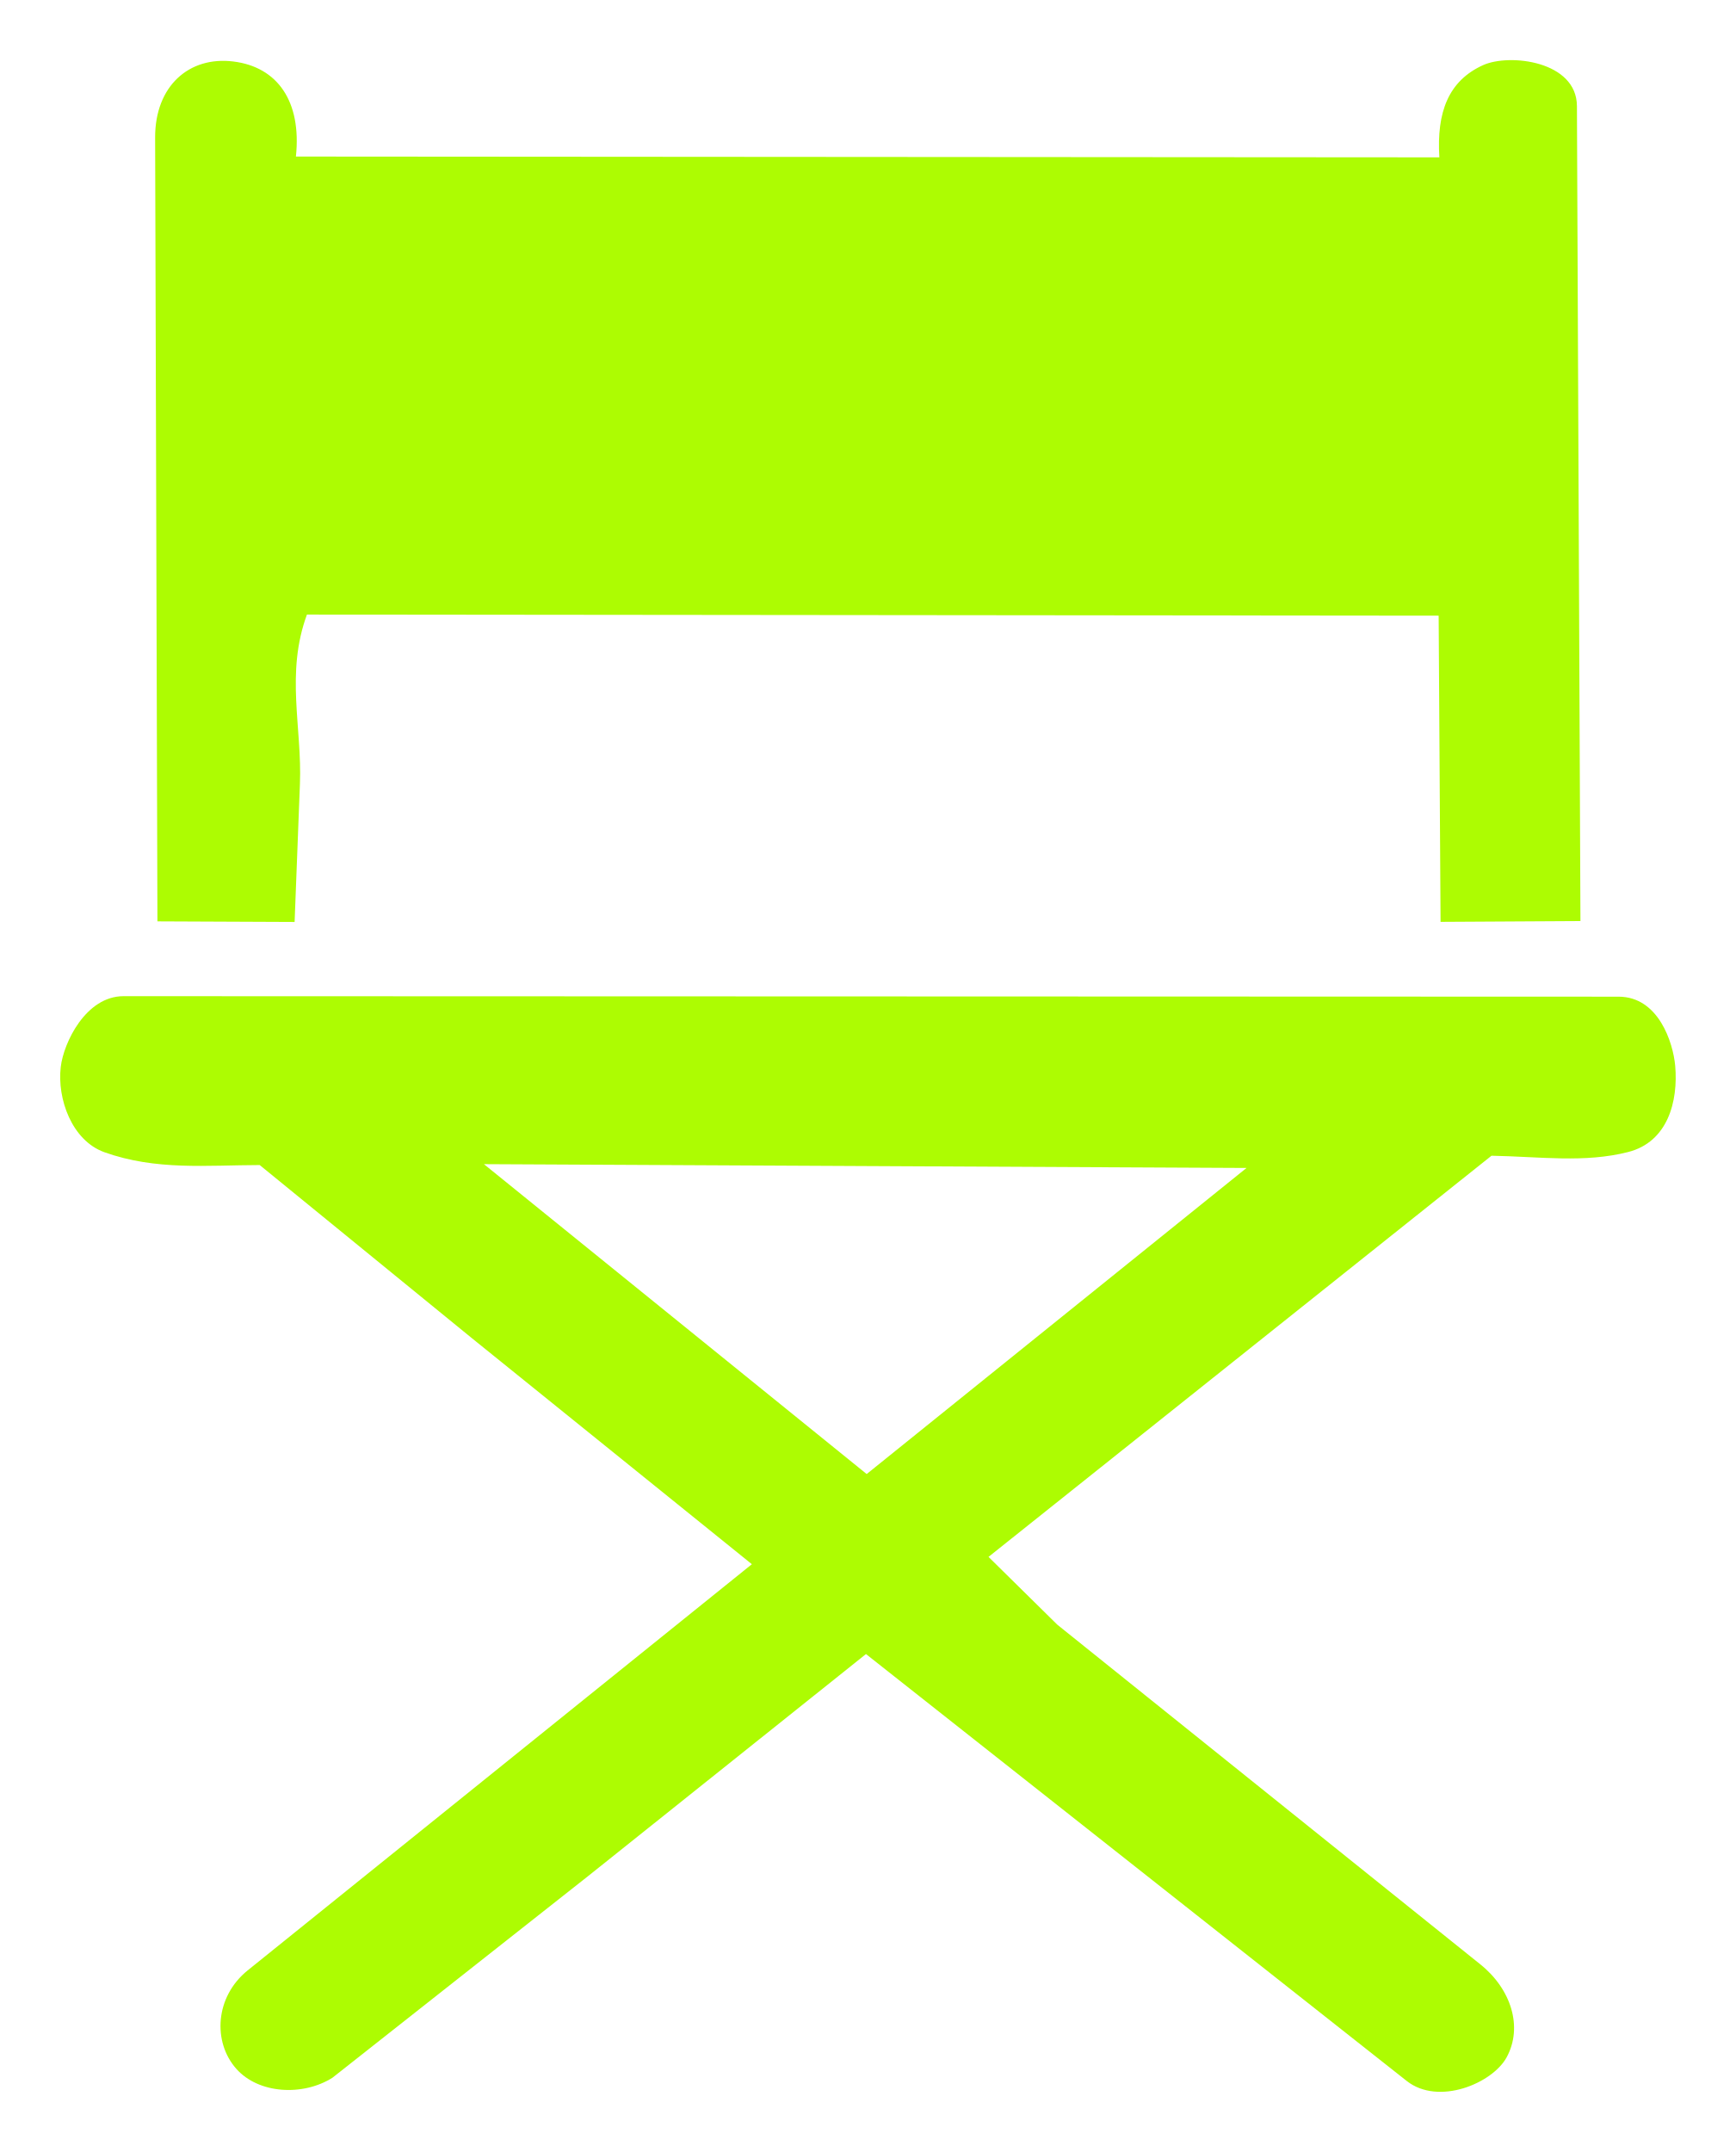
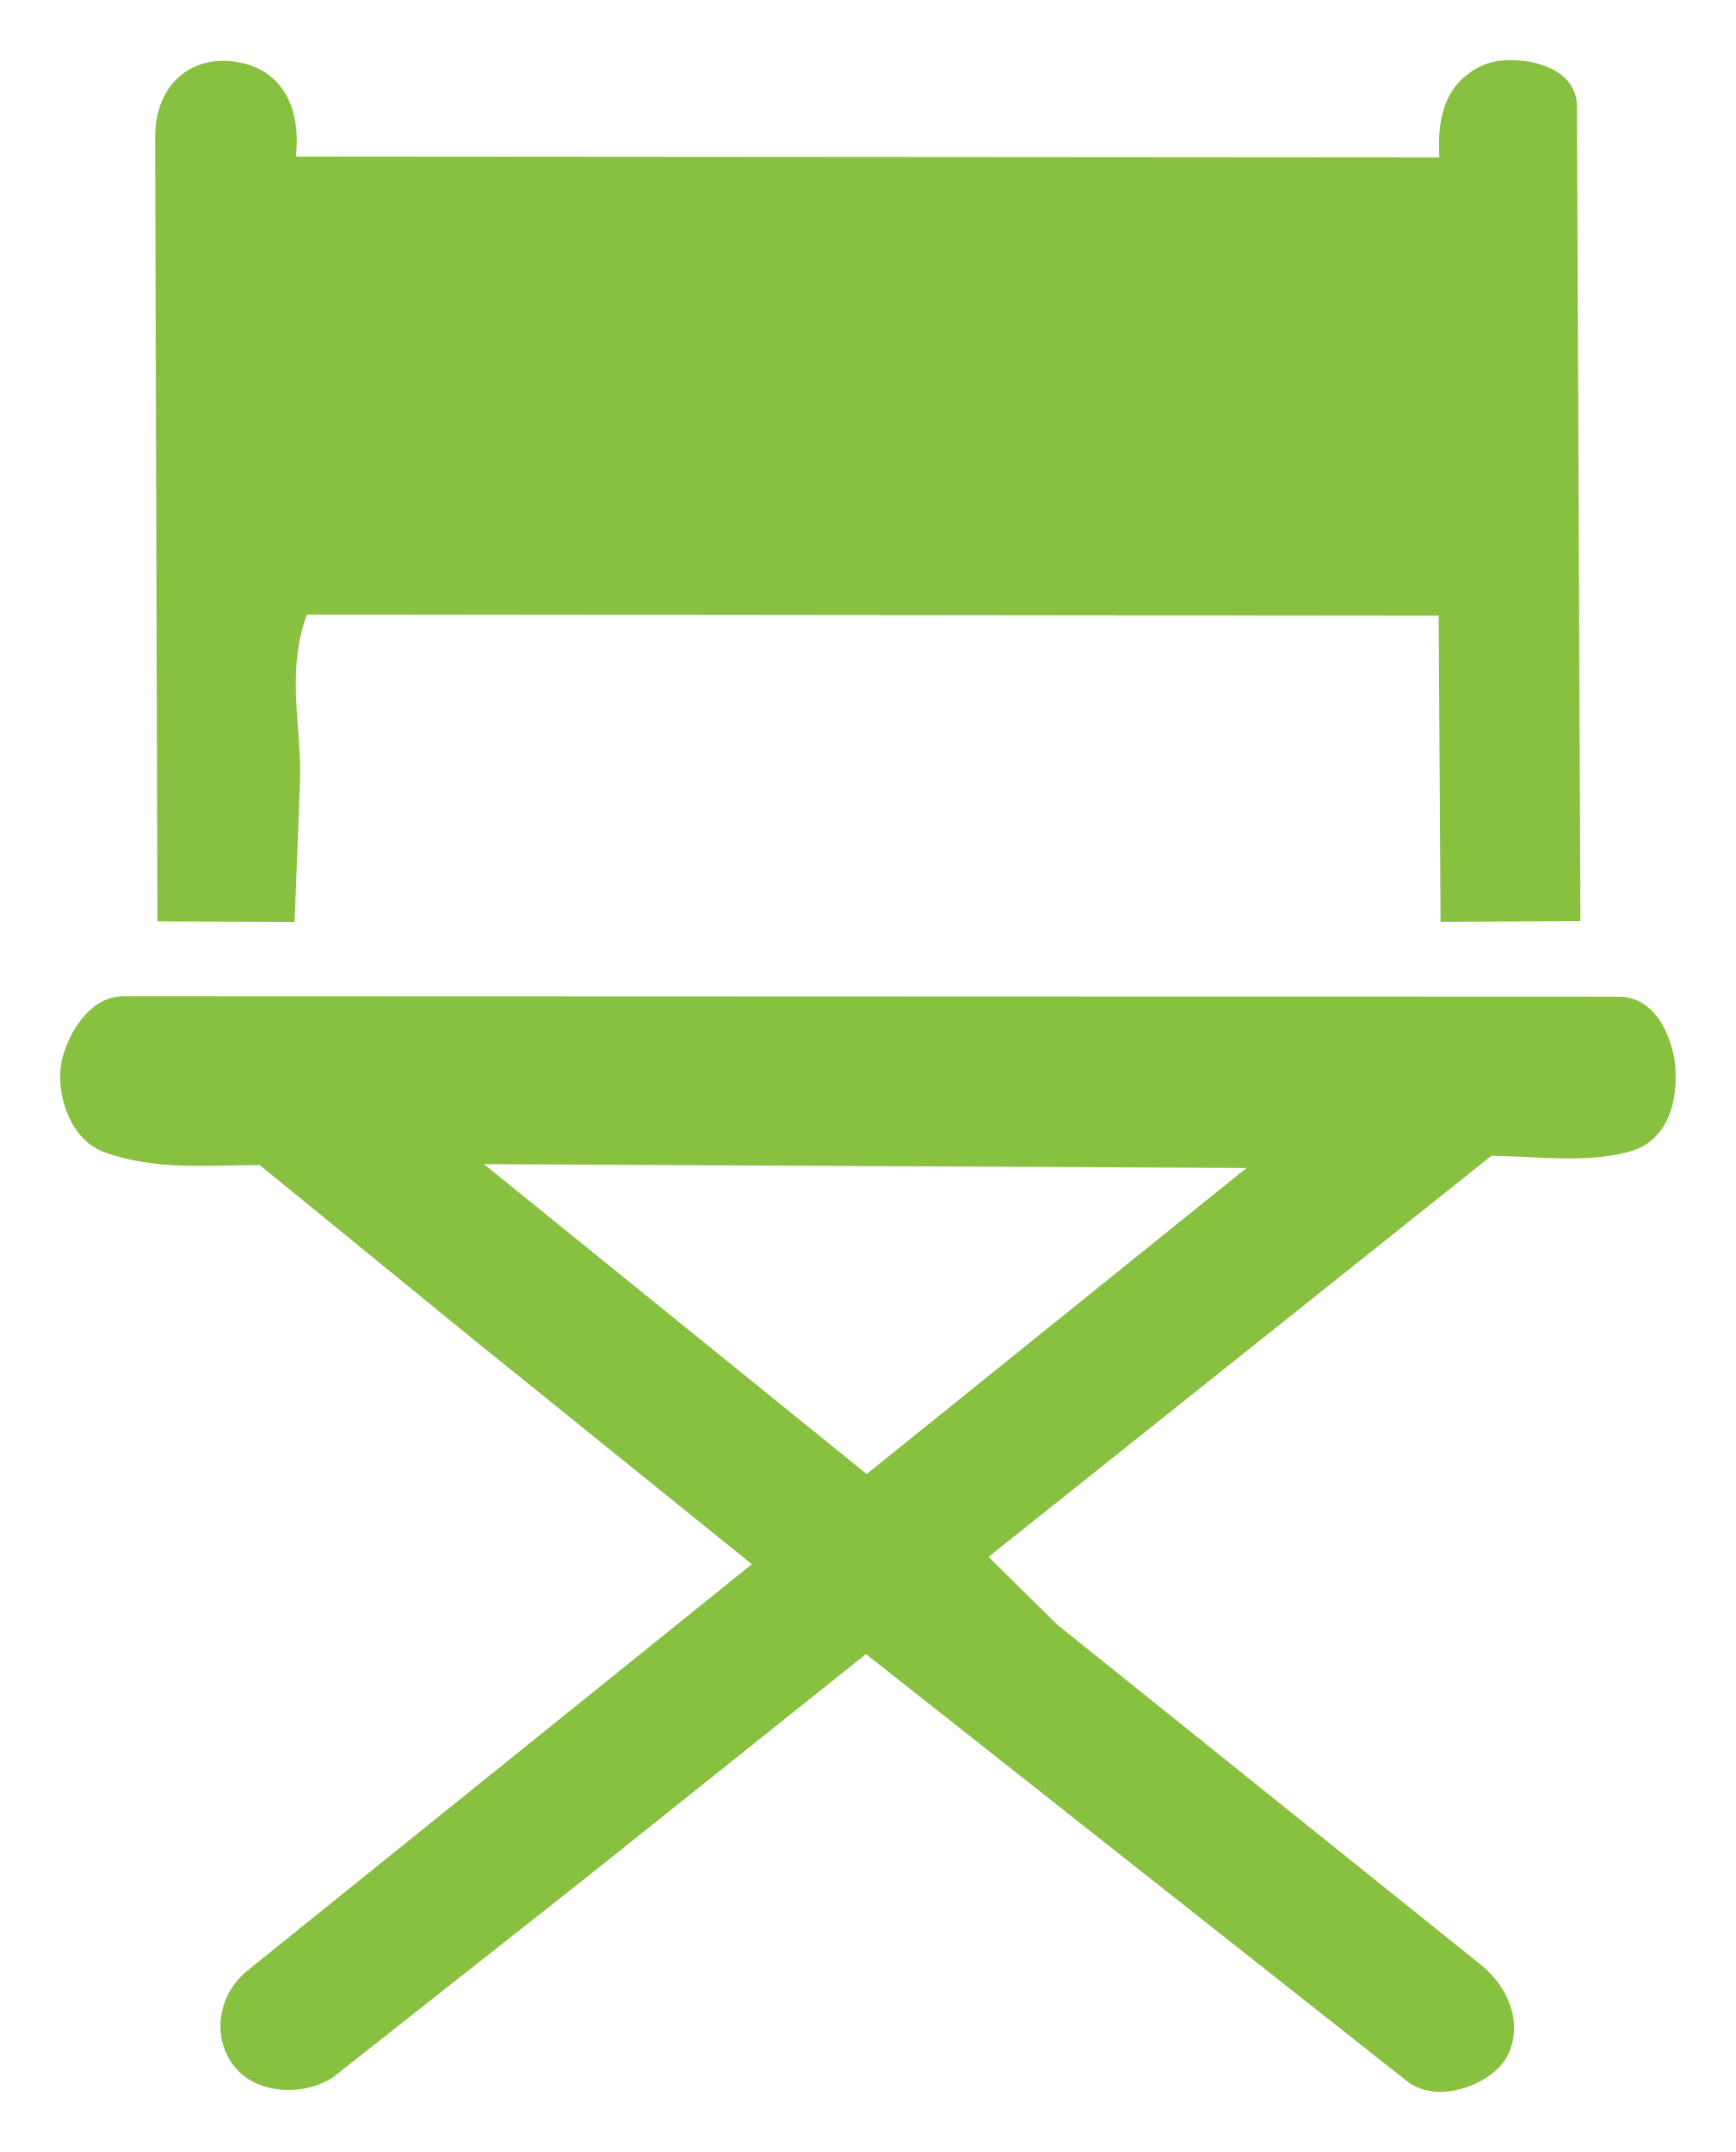
<svg xmlns="http://www.w3.org/2000/svg" viewBox="0 0 173.11 214.58">
  <g transform="translate(-595.06,-297.62)">
-     <path d="M762.12,403.89c-.21-2.31-1.66-6.89-5.65-6.89l-149.09-.05c-3.76,0-5.98,4.64-6.26,7.05-.38,3.19,1.11,7.35,4.35,8.51,5.15,1.84,10.2,1.29,15.49,1.28l21.18,17.28,27.9,22.52-50.28,40.5c-3.26,2.63-3.51,7.14-1.13,9.82,2.21,2.49,6.62,2.76,9.59.88l25.5-20.11,27.7-22.13,53.93,42.57c3.16,2.49,8.54.24,9.96-2.36,1.65-3.03.44-6.81-2.61-9.26l-42.2-33.88-6.86-6.76,50.16-40c4.87.09,9.28.74,13.63-.37,3.95-1.01,5-5.04,4.69-8.6ZM719.37,414.08l-37.88,30.52-38.17-30.9" fill="#ADFC02" />
-     <path d="M752.32,308.2l.35,81.26-13.95.08-.19-30.53-112.86-.11c-2.15,5.85-.48,11.23-.7,16.89l-.53,13.76-13.68-.06-.23-78.16c-.01-5.14,3.39-8.12,7.79-7.58,4.41.54,6.83,3.97,6.25,9.48l114.03.08c-.28-4.51.9-7.63,4.37-9.2,2.63-1.18,9.33-.41,9.35,4.09Z" fill="#ADFC02" />
+     <path d="M762.12,403.89c-.21-2.31-1.66-6.89-5.65-6.89l-149.09-.05c-3.76,0-5.98,4.64-6.26,7.05-.38,3.19,1.11,7.35,4.35,8.51,5.15,1.84,10.2,1.29,15.49,1.28l21.18,17.28,27.9,22.52-50.28,40.5c-3.26,2.63-3.51,7.14-1.13,9.82,2.21,2.49,6.62,2.76,9.59.88l25.5-20.11,27.7-22.13,53.93,42.57c3.16,2.49,8.54.24,9.96-2.36,1.65-3.03.44-6.81-2.61-9.26l-42.2-33.88-6.86-6.76,50.16-40c4.87.09,9.28.74,13.63-.37,3.95-1.01,5-5.04,4.69-8.6ZM719.37,414.08l-37.88,30.52-38.17-30.9" fill="#88C040" />
+     <path d="M752.32,308.2l.35,81.26-13.95.08-.19-30.53-112.86-.11c-2.15,5.85-.48,11.23-.7,16.89l-.53,13.76-13.68-.06-.23-78.16c-.01-5.14,3.39-8.12,7.79-7.58,4.41.54,6.83,3.97,6.25,9.48l114.03.08c-.28-4.51.9-7.63,4.37-9.2,2.63-1.18,9.33-.41,9.35,4.09Z" fill="#88C040" />
  </g>
</svg>
